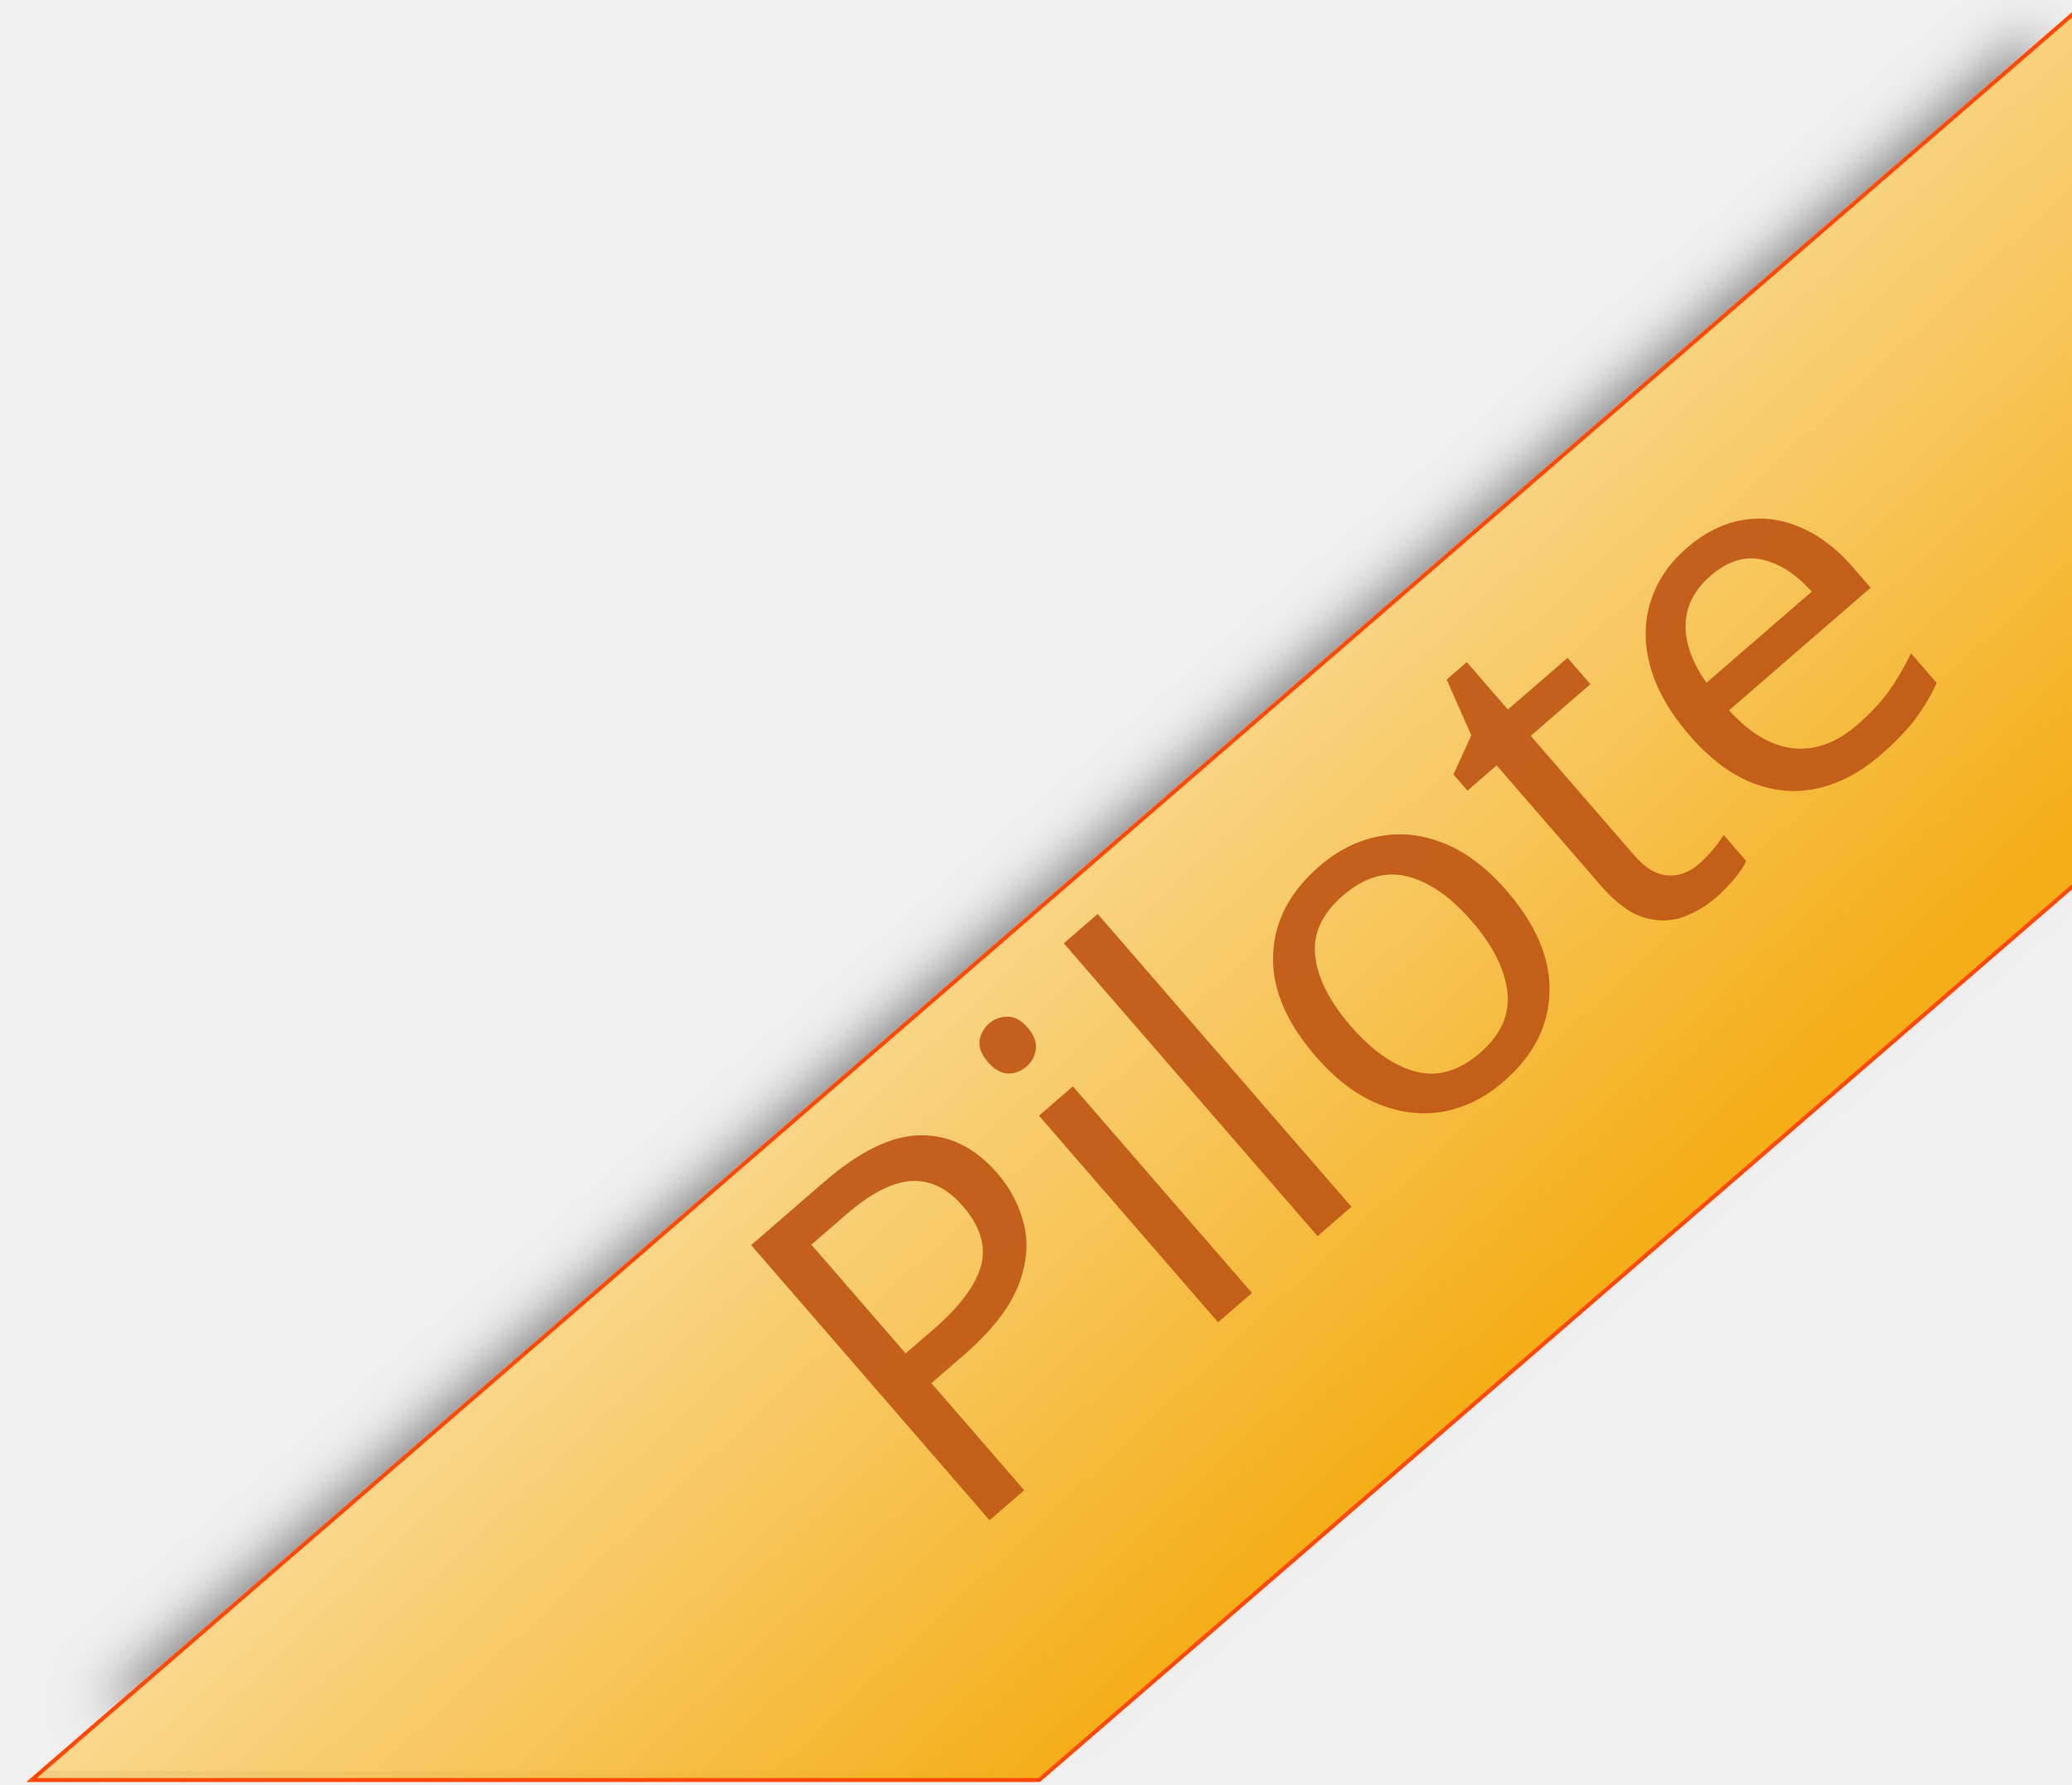
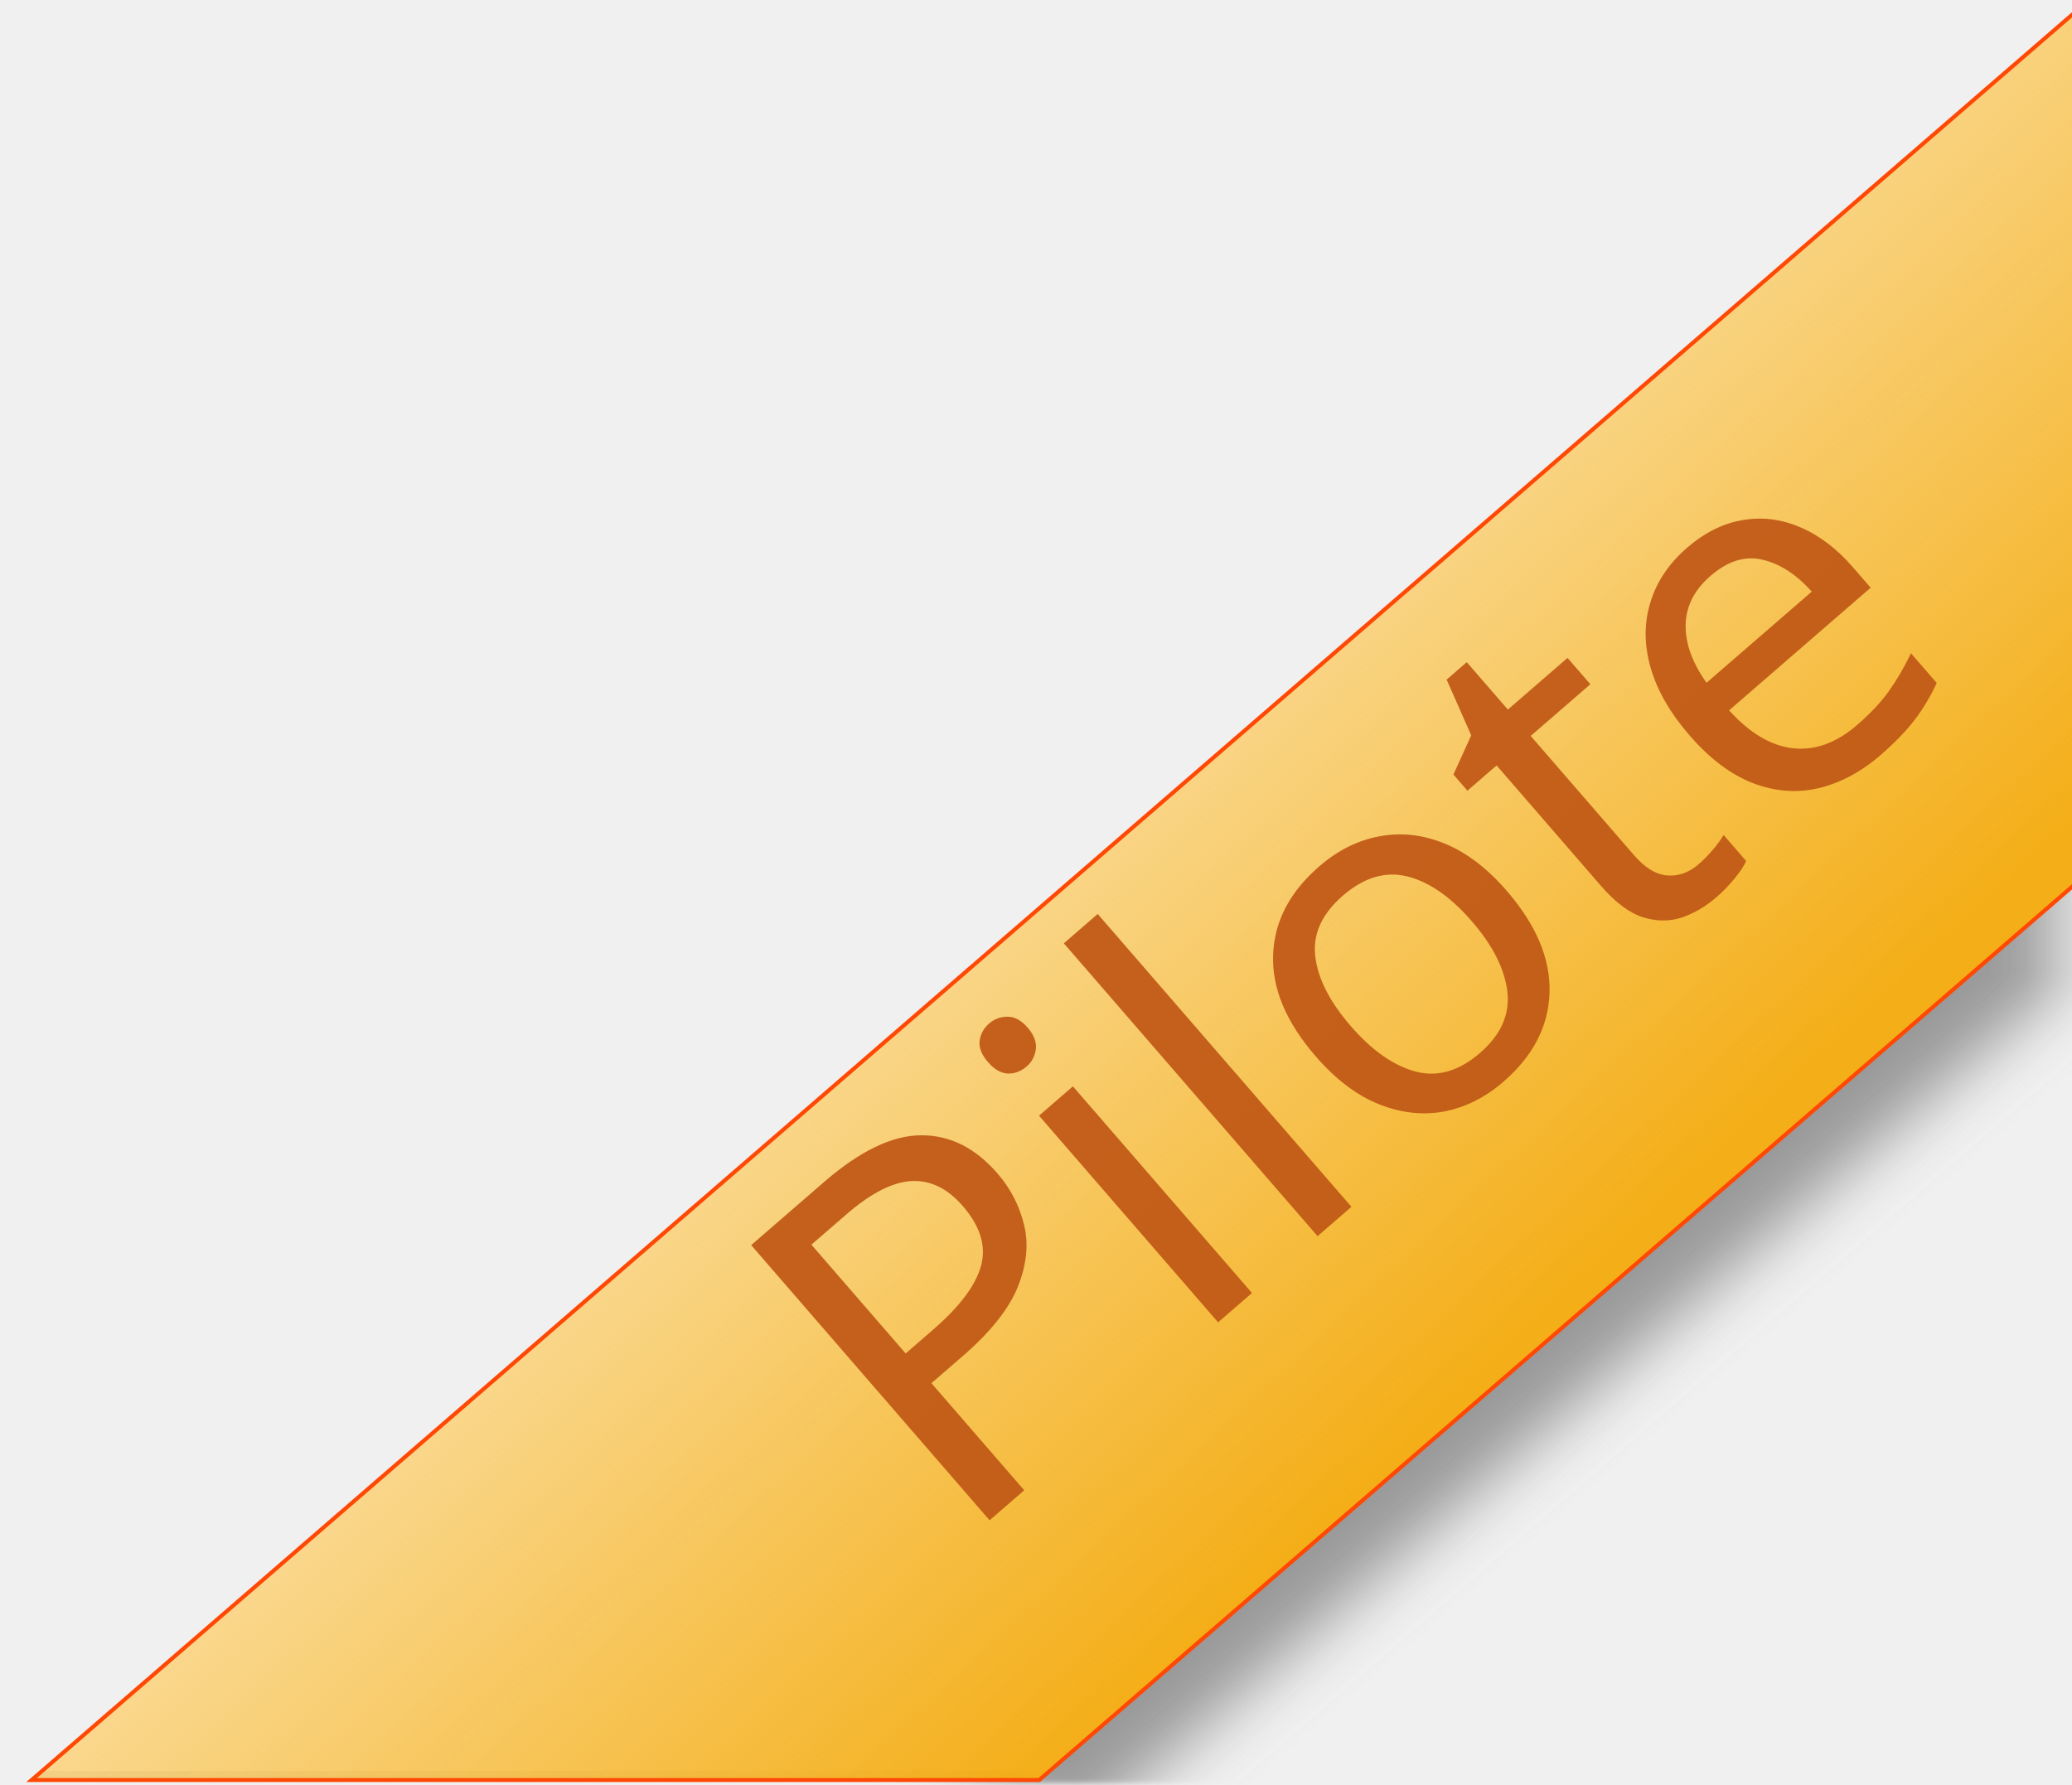
<svg xmlns="http://www.w3.org/2000/svg" xmlns:xlink="http://www.w3.org/1999/xlink" width="130" height="112" id="svg2" version="1.1">
  <defs id="defs4">
    <linearGradient id="linearGradient3761">
      <stop style="stop-color:#f4ae17;stop-opacity:1;" offset="0" id="stop3763" />
      <stop style="stop-color:#f4ae17;stop-opacity:0;" offset="1" id="stop3765" />
    </linearGradient>
    <linearGradient xlink:href="#linearGradient3761-0" id="linearGradient3767-7" x1="484.008" y1="96.231" x2="421.231" y2="154.82" gradientUnits="userSpaceOnUse" gradientTransform="translate(-21.71828,-28.28427)" />
    <linearGradient id="linearGradient3761-0">
      <stop style="stop-color:#f4ae17;stop-opacity:1;" offset="0" id="stop3763-5" />
      <stop style="stop-color:#f4ae17;stop-opacity:0;" offset="1" id="stop3765-7" />
    </linearGradient>
    <filter id="filter3833" color-interpolation-filters="sRGB">
      <feGaussianBlur stdDeviation="1.64" id="feGaussianBlur3835" />
    </filter>
    <linearGradient xlink:href="#linearGradient3761" id="linearGradient3844" gradientUnits="userSpaceOnUse" gradientTransform="translate(-21.71828,-28.28427)" x1="484.008" y1="96.231" x2="421.231" y2="154.82" />
    <linearGradient xlink:href="#linearGradient3761" id="linearGradient3868" gradientUnits="userSpaceOnUse" gradientTransform="matrix(0,1,-1,0,179.0916,537.68)" x1="484.008" y1="96.231" x2="421.231" y2="154.82" />
    <linearGradient xlink:href="#linearGradient3761" id="linearGradient3879" gradientUnits="userSpaceOnUse" gradientTransform="matrix(0,1,-1,0,179.0916,537.68)" x1="484.008" y1="96.231" x2="421.231" y2="154.82" />
+     <linearGradient xlink:href="#linearGradient3761" id="linearGradient3771" gradientUnits="userSpaceOnUse" gradientTransform="matrix(0,1,-1,0,194.6631,537.8943)" x1="484.008" y1="96.231" x2="421.231" y2="154.82" />
+     <filter id="filter3795">
+       <feGaussianBlur stdDeviation="2.273" id="feGaussianBlur3797" />
+     </filter>
+     <filter id="filter3825">
+       <feGaussianBlur stdDeviation="2.078" id="feGaussianBlur3827" />
+     </filter>
  </defs>
  <g id="layer1" transform="translate(0,-940.3622)">
-     <g id="g3872" transform="translate(15.57143,0.2142857)">
-       <path transform="matrix(0,1,-1,0,150.8074,559.3982)" id="rect2985-0-9" d="m 382.417,38.549 105.413,121.829 0,-60.054 -53.434,-61.775 -51.979,0 z" style="fill:#808080;fill-opacity:1;fill-rule:evenodd;stroke:none;filter:url(#filter3833)" />
-       <path id="rect2985-0" d="m 115.144,940.3 -128.25,110.969 63.219,0 65.031,-56.25 0,-54.719 z" style="fill:#ffffff;fill-opacity:1;fill-rule:evenodd;stroke:none" />
-       <path id="rect2985" d="m 114.661,940.876 -128.25,110.969 63.219,0 65.031,-56.25 0,-54.719 z" style="fill:url(#linearGradient3879);fill-opacity:1;fill-rule:evenodd;stroke:#ff4804;stroke-width:0.25px;stroke-linecap:butt;stroke-linejoin:miter;stroke-opacity:1" />
-       <text transform="matrix(0.7558113,-0.6547895,0.6547895,0.7558113,0,0)" id="text3769" y="813.134" x="-646.015" style="font-size:32px;font-style:normal;font-variant:normal;font-weight:normal;font-stretch:normal;line-height:125%;letter-spacing:0px;word-spacing:0px;fill:#c05917;fill-opacity:0.941;stroke:none;font-family:Bitstream Charter;-inkscape-font-specification:Bitstream Charter" xml:space="preserve">
-         <tspan y="813.134" x="-646.015" id="tspan3771">Pilote</tspan>
-       </text>
-     </g>
+     <rect style="opacity:0.767;fill:#808080;filter:url(#filter3825)" id="rect3799" width="91.786" height="26.071" x="-663.138" y="800.477" transform="matrix(0.7560657,-0.6544958,0.6544958,0.7560657,26.20102,-1.869805)" />
+     <path style="fill:#ffffff;fill-opacity:1;fill-rule:evenodd;stroke:none" d="M 130.715,940.514 2.465,1051.483 l 63.219,0 65.031,-56.25 0,-54.719 z" id="rect2985-0" />
+     <path style="fill:url(#linearGradient3771);fill-opacity:1;fill-rule:evenodd;stroke:#ff4804;stroke-width:0.25px;stroke-linecap:butt;stroke-linejoin:miter;stroke-opacity:1" d="M 130.232,941.09 1.982,1052.059 l 63.219,0 65.031,-56.25 0,-54.719 z" id="rect2985" />
+     <text xml:space="preserve" style="font-size:32px;font-style:normal;font-variant:normal;font-weight:normal;font-stretch:normal;line-height:125%;letter-spacing:0px;word-spacing:0px;fill:#c05917;fill-opacity:0.941;stroke:none;font-family:Bitstream Charter;-inkscape-font-specification:Bitstream Charter" x="-634.387" y="823.492" id="text3769" transform="matrix(0.7558113,-0.6547895,0.6547895,0.7558113,0,0)">
+       <tspan id="tspan3771" x="-634.387" y="823.492">Pilote</tspan>
+     </text>
  </g>
</svg>
